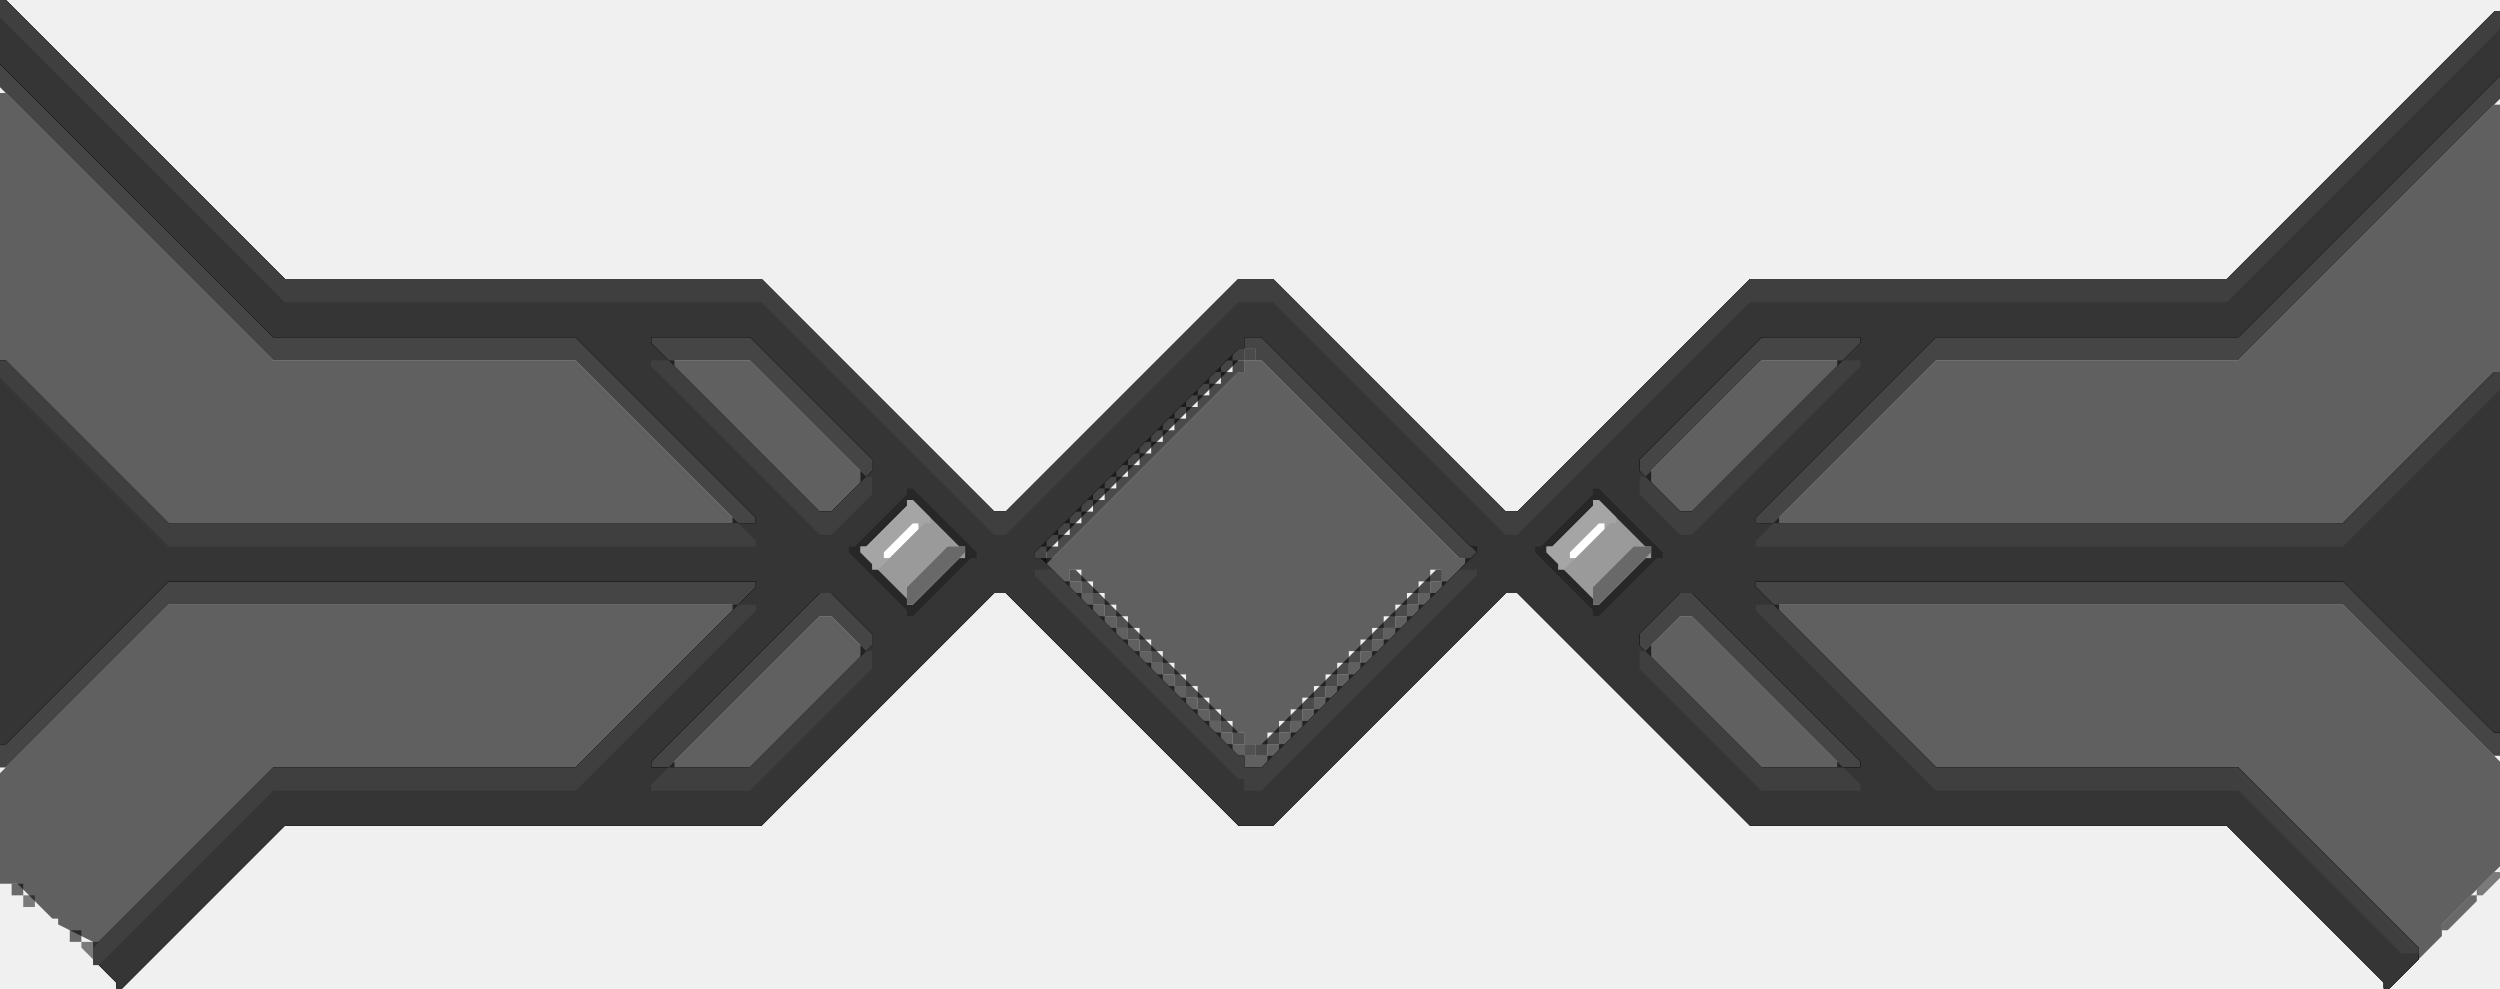
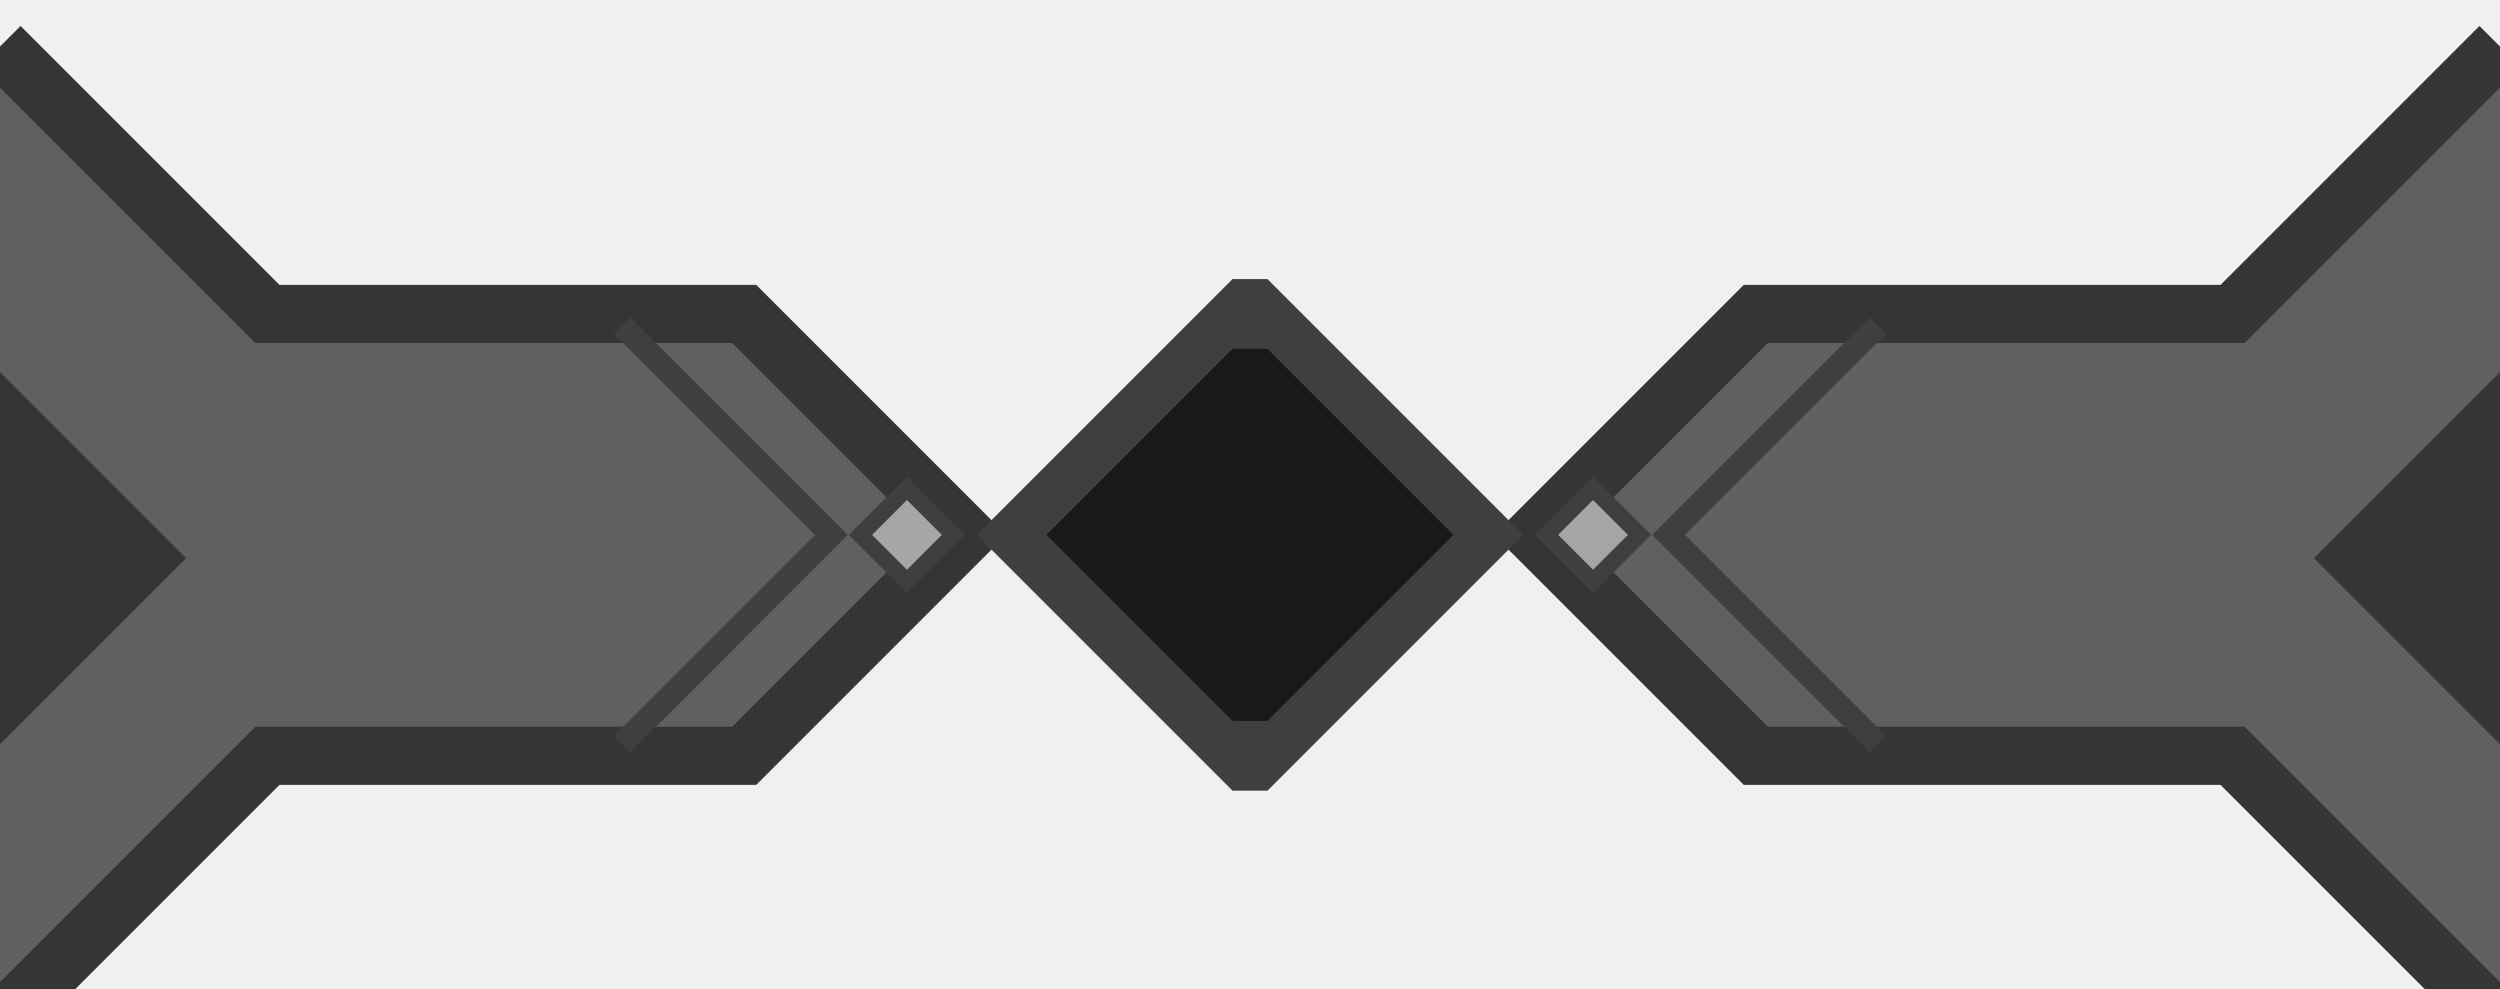
<svg xmlns="http://www.w3.org/2000/svg" width="215" height="85" viewBox="0 0 215 85" data-stretch-x="107 108">
-   <path fill="#000000" fill-opacity="0.6" fill-rule="evenodd" d="M24.5 24 L65.5 24 L85.5 44 L86.5 44 L106.5 24 L109.5 24 L129.5 44 L130.5 44 L150.5 24 L191.5 24 L214.5 1 L215 1 L215 6.5 L192.5 29 L166.5 29 L151 44.5 L151 45 L152.5 45 L166.5 31 L192.5 31 L214.5 9 L215 9 L215 63 L214.5 63 L201.5 50 L151 50 L151 50.5 L152.5 52 L201.5 52 L215 65.5 L215 74.5 L210 79.5 L210 80.5 L205.5 85 L205 85 L205 84.5 L191.5 71 L150.5 71 L130.5 51 L129.5 51 L109.5 71 L106.5 71 L86.5 51 L85.5 51 L65.5 71 L24.5 71 L10.5 85 L10 85 L10 84.5 L8 82.5 L8 81 L5 79.5 L5 79 L4.5 79 L1.5 76 L0 76 L0 66.5 L14.5 52 L63.5 52 L65 50.5 L65 50 L14.5 50 L0.5 64 L0 64 L0 8 L0.5 8 L23.5 31 L49.5 31 L63.5 45 L65 45 L65 44.5 L49.5 29 L23.5 29 L0 5.5 L0 0 L0.5 0 Z M57.5 31 L64.5 31 L74.5 41 L75 41 L75 39.5 L64.5 29 L56 29 L56 29.5 Z M107 29 L107 30 L106.5 30 L89 47.5 L89 48 L90.5 48 L106.5 32 L107 32 L107 31 L108.5 31 L125.5 48 L127 48 L127 47.5 L108.5 29 Z M141 39.5 L141 41 L141.5 41 L151.5 31 L158.5 31 L160 29.5 L160 29 L151.5 29 Z M93 49 L92 49 L92 50 L93 50 Z M124 49 L123 49 L123 50 L124 50 Z M94 50 L93 50 L93 51 L94 51 Z M123 50 L122 50 L122 51 L123 51 Z M56 66 L57.5 66 L70.5 53 L71.5 53 L74.5 56 L75 56 L75 54.5 L71.5 51 L70.5 51 L56 65.5 Z M95 51 L94 51 L94 52 L95 52 Z M122 51 L121 51 L121 52 L122 52 Z M141 54.5 L141 56 L141.5 56 L144.5 53 L145.5 53 L158.5 66 L160 66 L160 65.5 L145.5 51 L144.5 51 Z M96 52 L95 52 L95 53 L96 53 Z M121 52 L120 52 L120 53 L121 53 Z M97 53 L96 53 L96 54 L97 54 Z M120 53 L119 53 L119 54 L120 54 Z M98 54 L97 54 L97 55 L98 55 Z M119 54 L118 54 L118 55 L119 55 Z M99 55 L98 55 L98 56 L99 56 Z M118 55 L117 55 L117 56 L118 56 Z M100 56 L99 56 L99 57 L100 57 Z M117 56 L116 56 L116 57 L117 57 Z M101 57 L100 57 L100 58 L101 58 Z M116 57 L115 57 L115 58 L116 58 Z M102 58 L101 58 L101 59 L102 59 Z M115 58 L114 58 L114 59 L115 59 Z M103 59 L102 59 L102 60 L103 60 Z M114 59 L113 59 L113 60 L114 60 Z M104 60 L103 60 L103 61 L104 61 Z M113 60 L112 60 L112 61 L113 61 Z M105 61 L104 61 L104 62 L105 62 Z M112 61 L111 61 L111 62 L112 62 Z M106 62 L105 62 L105 63 L106 63 Z M111 62 L110 62 L110 63 L111 63 Z M107 63 L106 63 L106 64 L107 64 Z M110 63 L109 63 L109 64 L110 64 Z M107 64 L107 65 L109 65 L109 64 Z" />
-   <path fill="#101010" fill-opacity="0.761" fill-rule="evenodd" d="M24.5 24 L65.5 24 L85.5 44 L86.5 44 L106.5 24 L109.5 24 L129.5 44 L130.5 44 L150.5 24 L191.5 24 L214.5 1 L215 1 L215 8.5 L192.5 31 L166.5 31 L153 44.5 L153 45 L201.5 45 L214.5 32 L215 32 L215 65 L214.5 65 L201.5 52 L153 52 L153 52.5 L166.5 66 L192.5 66 L208 81.5 L208 82.5 L205.5 85 L205 85 L205 84.5 L191.5 71 L150.5 71 L130.5 51 L129.5 51 L109.5 71 L106.5 71 L86.5 51 L85.5 51 L65.5 71 L24.5 71 L10.5 85 L10 85 L10 84.5 L8 82.5 L8 81.5 L23.5 66 L49.5 66 L63 52.5 L63 52 L14.5 52 L0.5 66 L0 66 L0 31 L0.5 31 L14.5 45 L63 45 L63 44.5 L49.5 31 L23.5 31 L0 7.5 L0 0 L0.5 0 Z M108 30 L107 30 L107 31 L106.5 31 L90 47.5 L90 48.5 L106.5 65 L107 65 L107 66 L108.5 66 L126 48.5 L126 48 L125.5 48 L108.5 31 L108 31 Z M70.5 44 L71.5 44 L74 41.5 L74 40.5 L64.5 31 L58 31 L58 31.5 Z M142 40.5 L142 41.5 L144.5 44 L145.5 44 L158 31.5 L158 31 L151.5 31 Z M58 66 L64.5 66 L74 56.5 L74 55.5 L71.5 53 L70.5 53 L58 65.5 Z M142 55.5 L142 56.5 L151.5 66 L158 66 L158 65.5 L145.5 53 L144.5 53 Z" />
-   <path fill="#0c0c0c" fill-opacity="0.725" fill-rule="evenodd" d="M24.5 24 L65.5 24 L85.5 44 L86.5 44 L106.5 24 L109.5 24 L129.5 44 L130.5 44 L150.5 24 L191.5 24 L214.5 1 L215 1 L215 6.5 L192.5 29 L166.5 29 L151 44.5 L151 45 L201.5 45 L214.5 32 L215 32 L215 63 L214.5 63 L201.5 50 L151 50 L151 50.5 L166.5 66 L192.5 66 L208 81.5 L208 82.5 L205.5 85 L205 85 L205 84.5 L191.5 71 L150.5 71 L130.5 51 L129.5 51 L109.5 71 L106.5 71 L86.5 51 L85.5 51 L65.5 71 L24.5 71 L10.5 85 L10 85 L10 84.5 L8 82.5 L8 81.5 L23.5 66 L49.5 66 L65 50.5 L65 50 L14.5 50 L0.5 64 L0 64 L0 31 L0.5 31 L14.5 45 L65 45 L65 44.5 L49.5 29 L23.5 29 L0 5.5 L0 0 L0.5 0 Z M70.5 44 L71.5 44 L75 40.5 L75 39.5 L64.5 29 L56 29 L56 29.5 Z M107 29 L107 30 L108 30 L108 31 L107 31 L107 32 L106.5 32 L90 48.5 L90 49 L90.5 49 L106.5 65 L107 65 L107 66 L109 66 L109 65 L108 65 L108 64 L108.5 64 L123.5 49 L124 49 L124 50 L124.5 50 L127 47.5 L127 47 L126.5 47 L108.5 29 Z M141 39.5 L141 40.5 L144.5 44 L145.5 44 L160 29.5 L160 29 L151.5 29 Z M107 30 L106 30 L106 31 L107 31 Z M106 31 L105 31 L105 32 L106 32 Z M105 32 L104 32 L104 33 L105 33 Z M104 33 L103 33 L103 34 L104 34 Z M103 34 L102 34 L102 35 L103 35 Z M102 35 L101 35 L101 36 L102 36 Z M101 36 L100 36 L100 37 L101 37 Z M100 37 L99 37 L99 38 L100 38 Z M99 38 L98 38 L98 39 L99 39 Z M98 39 L97 39 L97 40 L98 40 Z M97 40 L96 40 L96 41 L97 41 Z M96 41 L95 41 L95 42 L96 42 Z M95 42 L94 42 L94 43 L95 43 Z M94 43 L93 43 L93 44 L94 44 Z M93 44 L92 44 L92 45 L93 45 Z M92 45 L91 45 L91 46 L92 46 Z M91 46 L90 46 L90 47 L91 47 Z M90 47 L89 47 L89 48 L90 48 Z M124 50 L123 50 L123 51 L124 51 Z M56 66 L64.5 66 L75 55.5 L75 54.5 L71.5 51 L70.5 51 L56 65.5 Z M123 51 L122 51 L122 52 L123 52 Z M141 54.5 L141 55.5 L151.5 66 L160 66 L160 65.5 L145.5 51 L144.5 51 Z M122 52 L121 52 L121 53 L122 53 Z M121 53 L120 53 L120 54 L121 54 Z M120 54 L119 54 L119 55 L120 55 Z M119 55 L118 55 L118 56 L119 56 Z M118 56 L117 56 L117 57 L118 57 Z M117 57 L116 57 L116 58 L117 58 Z M116 58 L115 58 L115 59 L116 59 Z M115 59 L114 59 L114 60 L115 60 Z M114 60 L113 60 L113 61 L114 61 Z M113 61 L112 61 L112 62 L113 62 Z M112 62 L111 62 L111 63 L112 63 Z M111 63 L110 63 L110 64 L111 64 Z M110 64 L109 64 L109 65 L110 65 Z" />
-   <path fill="#090909" fill-opacity="0.686" fill-rule="evenodd" d="M24.5 24 L65.5 24 L85.5 44 L86.5 44 L106.5 24 L109.5 24 L129.5 44 L130.5 44 L150.5 24 L191.5 24 L214.5 1 L215 1 L215 6.5 L192.5 29 L166.5 29 L151 44.5 L151 45 L201.5 45 L214.5 32 L215 32 L215 63 L214.5 63 L201.5 50 L151 50 L151 50.5 L166.5 66 L192.5 66 L208 81.5 L208 82.5 L205.5 85 L205 85 L205 84.5 L191.5 71 L150.5 71 L130.5 51 L129.5 51 L109.5 71 L106.5 71 L86.5 51 L85.5 51 L65.5 71 L24.5 71 L10.5 85 L10 85 L10 84.5 L8 82.5 L8 81.5 L23.5 66 L49.5 66 L65 50.5 L65 50 L14.5 50 L0.5 64 L0 64 L0 31 L0.5 31 L14.5 45 L65 45 L65 44.5 L49.5 29 L23.5 29 L0 5.5 L0 0 L0.5 0 Z M70.5 44 L71.5 44 L75 40.5 L75 39.5 L64.5 29 L56 29 L56 29.5 Z M107 29 L107 30 L106.5 30 L89 47.5 L89 48 L89.5 48 L91.5 50 L92 50 L92 49 L92.5 49 L106.5 63 L107 63 L107 64 L108 64 L108 65 L107 65 L107 66 L108.5 66 L127 47.5 L127 47 L126.5 47 L108.5 29 Z M141 39.5 L141 40.5 L144.5 44 L145.5 44 L160 29.5 L160 29 L151.5 29 Z M93 50 L92 50 L92 51 L93 51 Z M56 66 L64.5 66 L75 55.5 L75 54.5 L71.5 51 L70.5 51 L56 65.5 Z M94 51 L93 51 L93 52 L94 52 Z M141 54.5 L141 55.5 L151.5 66 L160 66 L160 65.5 L145.5 51 L144.5 51 Z M95 52 L94 52 L94 53 L95 53 Z M96 53 L95 53 L95 54 L96 54 Z M97 54 L96 54 L96 55 L97 55 Z M98 55 L97 55 L97 56 L98 56 Z M99 56 L98 56 L98 57 L99 57 Z M100 57 L99 57 L99 58 L100 58 Z M101 58 L100 58 L100 59 L101 59 Z M102 59 L101 59 L101 60 L102 60 Z M103 60 L102 60 L102 61 L103 61 Z M104 61 L103 61 L103 62 L104 62 Z M105 62 L104 62 L104 63 L105 63 Z M106 63 L105 63 L105 64 L106 64 Z M107 64 L106 64 L106 65 L107 65 Z" />
-   <path fill="#000000" fill-opacity="0.561" fill-rule="evenodd" d="M24.5 24 L65.5 24 L85.5 44 L86.5 44 L106.5 24 L109.5 24 L129.5 44 L130.5 44 L150.5 24 L191.5 24 L214.5 1 L215 1 L215 6.5 L192.5 29 L166.5 29 L151 44.5 L151 45 L201.5 45 L214.5 32 L215 32 L215 63 L214.5 63 L201.5 50 L151 50 L151 50.5 L166.5 66 L192.5 66 L208 81.5 L208 82.5 L205.5 85 L205 85 L205 84.5 L191.5 71 L150.5 71 L130.5 51 L129.5 51 L109.5 71 L106.5 71 L86.5 51 L85.5 51 L65.5 71 L24.5 71 L10.5 85 L10 85 L10 84.5 L8 82.5 L8 81.5 L23.5 66 L49.5 66 L65 50.5 L65 50 L14.5 50 L0.5 64 L0 64 L0 31 L0.5 31 L14.5 45 L65 45 L65 44.5 L49.5 29 L23.5 29 L0 5.5 L0 0 L0.5 0 Z M70.5 44 L71.5 44 L75 40.5 L75 39.5 L64.5 29 L56 29 L56 29.5 Z M107 29 L107 30 L106.5 30 L89 47.5 L89 48 L89.5 48 L106.5 65 L107 65 L107 66 L108.5 66 L127 47.5 L127 47 L126.5 47 L108.5 29 Z M141 39.5 L141 40.5 L144.5 44 L145.5 44 L160 29.5 L160 29 L151.5 29 Z M56 66 L64.5 66 L75 55.5 L75 54.5 L71.5 51 L70.5 51 L56 65.5 Z M141 54.5 L141 55.5 L151.5 66 L160 66 L160 65.5 L145.5 51 L144.5 51 Z M1 76 L2 76 L2 77 L1 77 Z M213 77 L213 77.5 L210.5 80 L210 80 L210 79.5 L212.5 77 Z M6 80 L7 80 L7 81 L6 81 Z" />
-   <path fill="#000000" fill-opacity="0.49" fill-rule="evenodd" d="M24.5 24 L65.5 24 L85.5 44 L86.5 44 L106.5 24 L109.5 24 L129.5 44 L130.5 44 L150.5 24 L191.5 24 L214.5 1 L215 1 L215 6.5 L192.5 29 L166.5 29 L151 44.5 L151 45 L201.5 45 L214.5 32 L215 32 L215 63 L214.5 63 L201.5 50 L151 50 L151 50.5 L166.5 66 L192.5 66 L208 81.5 L208 82.5 L205.5 85 L205 85 L205 84.5 L191.5 71 L150.5 71 L130.5 51 L129.5 51 L109.5 71 L106.5 71 L86.5 51 L85.5 51 L65.5 71 L24.5 71 L10.5 85 L10 85 L10 84.5 L7 81.5 L7 81 L8.5 81 L23.5 66 L49.5 66 L65 50.5 L65 50 L14.5 50 L0.5 64 L0 64 L0 31 L0.5 31 L14.5 45 L65 45 L65 44.5 L49.5 29 L23.5 29 L0 5.5 L0 0 L0.5 0 Z M70.5 44 L71.5 44 L75 40.5 L75 39.5 L64.5 29 L56 29 L56 29.5 Z M107 29 L107 30 L106.5 30 L89 47.5 L89 48 L89.5 48 L106.5 65 L107 65 L107 66 L108.5 66 L127 47.5 L127 47 L126.5 47 L108.5 29 Z M141 39.5 L141 40.5 L144.5 44 L145.5 44 L160 29.5 L160 29 L151.5 29 Z M56 66 L64.5 66 L75 55.5 L75 54.5 L71.5 51 L70.5 51 L56 65.5 Z M141 54.5 L141 55.5 L151.5 66 L160 66 L160 65.5 L145.5 51 L144.5 51 Z M215 75 L215 75.5 L213.5 77 L213 77 L213 76.5 L214.5 75 Z M2 77 L3 77 L3 78 L2 78 Z" />
-   <path fill="#353535" fill-rule="evenodd" d="M24.5 24 L65.5 24 L85.5 44 L86.5 44 L106.5 24 L109.5 24 L129.5 44 L130.5 44 L150.5 24 L191.5 24 L214.5 1 L215 1 L215 6.5 L192.5 29 L166.5 29 L151 44.5 L151 45 L201.5 45 L214.5 32 L215 32 L215 63 L214.5 63 L201.5 50 L151 50 L151 50.5 L166.5 66 L192.5 66 L208 81.5 L208 82.5 L205.5 85 L205 85 L205 84.5 L191.5 71 L150.5 71 L130.5 51 L129.5 51 L109.5 71 L106.5 71 L86.5 51 L85.5 51 L65.5 71 L24.5 71 L10.5 85 L10 85 L10 84.5 L8 82.5 L8 81.5 L23.5 66 L49.5 66 L65 50.5 L65 50 L14.5 50 L0.5 64 L0 64 L0 31 L0.5 31 L14.5 45 L65 45 L65 44.5 L49.5 29 L23.5 29 L0 5.5 L0 0 L0.5 0 Z M70.5 44 L71.5 44 L75 40.5 L75 39.5 L64.5 29 L56 29 L56 29.5 Z M107 29 L107 30 L106.5 30 L89 47.5 L89 48 L89.5 48 L106.5 65 L107 65 L107 66 L108.5 66 L127 47.5 L127 47 L126.5 47 L108.5 29 Z M141 39.5 L141 40.5 L144.5 44 L145.5 44 L160 29.5 L160 29 L151.5 29 Z M56 66 L64.5 66 L75 55.5 L75 54.5 L71.5 51 L70.5 51 L56 65.5 Z M141 54.5 L141 55.5 L151.5 66 L160 66 L160 65.5 L145.5 51 L144.5 51 Z" />
-   <path fill="#3f3f3f" fill-rule="evenodd" d="M24.5 24 L65.5 24 L85.5 44 L86.5 44 L106.5 24 L109.5 24 L129.5 44 L130.5 44 L150.5 24 L191.5 24 L214.5 1 L215 1 L215 2.5 L191.5 26 L150.5 26 L130.5 46 L129.5 46 L109.5 26 L106.5 26 L86.5 46 L85.5 46 L65.5 26 L24.5 26 L0 1.5 L0 0 L0.5 0 Z M14.5 45 L63.5 45 L65 46.5 L65 47 L14.5 47 L0 32.5 L0 31 L0.5 31 Z M56 31 L57.5 31 L70.5 44 L71.5 44 L74.5 41 L75 41 L75 42.5 L71.5 46 L70.5 46 L56 31.5 Z M158.5 31 L160 31 L160 31.5 L145.5 46 L144.5 46 L141 42.5 L141 41 L141.5 41 L144.5 44 L145.5 44 Z M215 32 L215 33.5 L201.5 47 L151 47 L151 46.5 L152.5 45 L201.5 45 L214.5 32 Z M78 42 L78.5 42 L84 47.5 L84 48 L83.5 48 L78.5 53 L78 53 L78 52.5 L73 47.5 L73 47 L73.5 47 L78 42.5 Z M137 42 L137.5 42 L143 47.5 L143 48 L142.5 48 L137.5 53 L137 53 L137 52.5 L132 47.5 L132 47 L132.5 47 L137 42.5 Z M89 49 L90.5 49 L106.5 65 L107 65 L107 66 L108.5 66 L125.5 49 L127 49 L127 49.5 L108.5 68 L107 68 L107 67 L106.5 67 L89 49.5 Z M63.5 52 L65 52 L65 52.5 L49.5 68 L23.5 68 L8.5 83 L8 83 L8 81.5 L23.5 66 L49.5 66 Z M151 52 L152.5 52 L166.5 66 L192.5 66 L208 81.5 L208 82 L206.5 82 L192.5 68 L166.5 68 L151 52.5 Z M75 56 L75 57.5 L64.5 68 L56 68 L56 67.5 L57.5 66 L64.5 66 L74.5 56 Z M151.5 66 L158.5 66 L160 67.5 L160 68 L151.5 68 L141 57.5 L141 56 L141.5 56 Z" />
-   <path fill="#272727" fill-rule="evenodd" d="M78 42 L78.5 42 L84 47.5 L84 48 L83.5 48 L78.5 53 L78 53 L78 52.5 L73 47.5 L73 47 L73.5 47 L78 42.5 Z M137 42 L137.5 42 L143 47.5 L143 48 L142.5 48 L137.5 53 L137 53 L137 52.5 L132 47.5 L132 47 L132.5 47 L137 42.5 Z" />
-   <path fill="#9a9a9a" fill-rule="evenodd" d="M78 43 L78.5 43 L83 47.5 L83 48 L82.5 48 L78.5 52 L78 52 L78 51.5 L74 47.5 L74 47 L74.5 47 L78 43.5 Z M137 43 L137.5 43 L142 47.5 L142 48 L141.5 48 L137.5 52 L137 52 L137 51.5 L133 47.5 L133 47 L133.5 47 L137 43.5 Z" />
-   <path fill="#a5a5a5" fill-rule="evenodd" d="M78 43 L78.5 43 L80 44.5 L80 45 L79.5 45 L75.5 49 L75 49 L75 48.5 L74 47.5 L74 47 L74.5 47 L78 43.5 Z M137 43 L137.5 43 L139 44.5 L139 45 L138.5 45 L134.5 49 L134 49 L134 48.5 L133 47.5 L133 47 L133.5 47 L137 43.5 Z M81.5 47 L83 47 L83 47.5 L78.5 52 L78 52 L78 50.5 Z M140.5 47 L142 47 L142 47.5 L137.5 52 L137 52 L137 50.5 Z" />
-   <path fill="#696969" fill-rule="evenodd" d="M79 45 L79 45.5 L76.5 48 L76 48 L76 47.5 L78.5 45 Z M138 45 L138 45.5 L135.5 48 L135 48 L135 47.5 L137.5 45 Z M81.5 47 L83 47 L83 47.5 L78.5 52 L78 52 L78 50.5 Z M140.5 47 L142 47 L142 47.5 L137.5 52 L137 52 L137 50.5 Z" />
-   <path fill="#ffffff" fill-rule="evenodd" d="M79 45 L79 45.5 L76.5 48 L76 48 L76 47.5 L78.5 45 Z M138 45 L138 45.5 L135.5 48 L135 48 L135 47.5 L137.5 45 Z" />
+   <path fill="#000000" fill-opacity="0.6" d="M0 4L23 27H64L83 46L64 65H23L0 88Z M215 4L192 27H151L132 46L151 65H192L215 88Z" />
+   <path fill="none" stroke="#353535" stroke-width="5" d="M0 4L23 27H64L83 46L64 65H23L0 88 M215 4L192 27H151L132 46L151 65H192L215 88" />
+   <path fill="none" stroke="#3f3f3f" stroke-width="2" d="M53.5 28L71.5 46L53.5 64 M161.5 28L143.5 46L161.5 64" />
+   <path fill="#353535" d="M0 32L16 48L0 64Z M215 32L199 48L215 64Z" />
+   <path fill="#3f3f3f" d="M106 24H109L131 46L109 68H106L84 46Z" />
+   <path fill="#000000" fill-opacity="0.6" d="M106 30H109L125 46L109 62H106L90 46Z" />
+   <path fill="#3f3f3f" d="M78 41L83 46L78 51L73 46Z M137 41L142 46L137 51L132 46Z" />
+   <path fill="#a6a6a6" d="M78 43L81 46L78 49L75 46Z M137 43L140 46L137 49L134 46Z" />
</svg>
